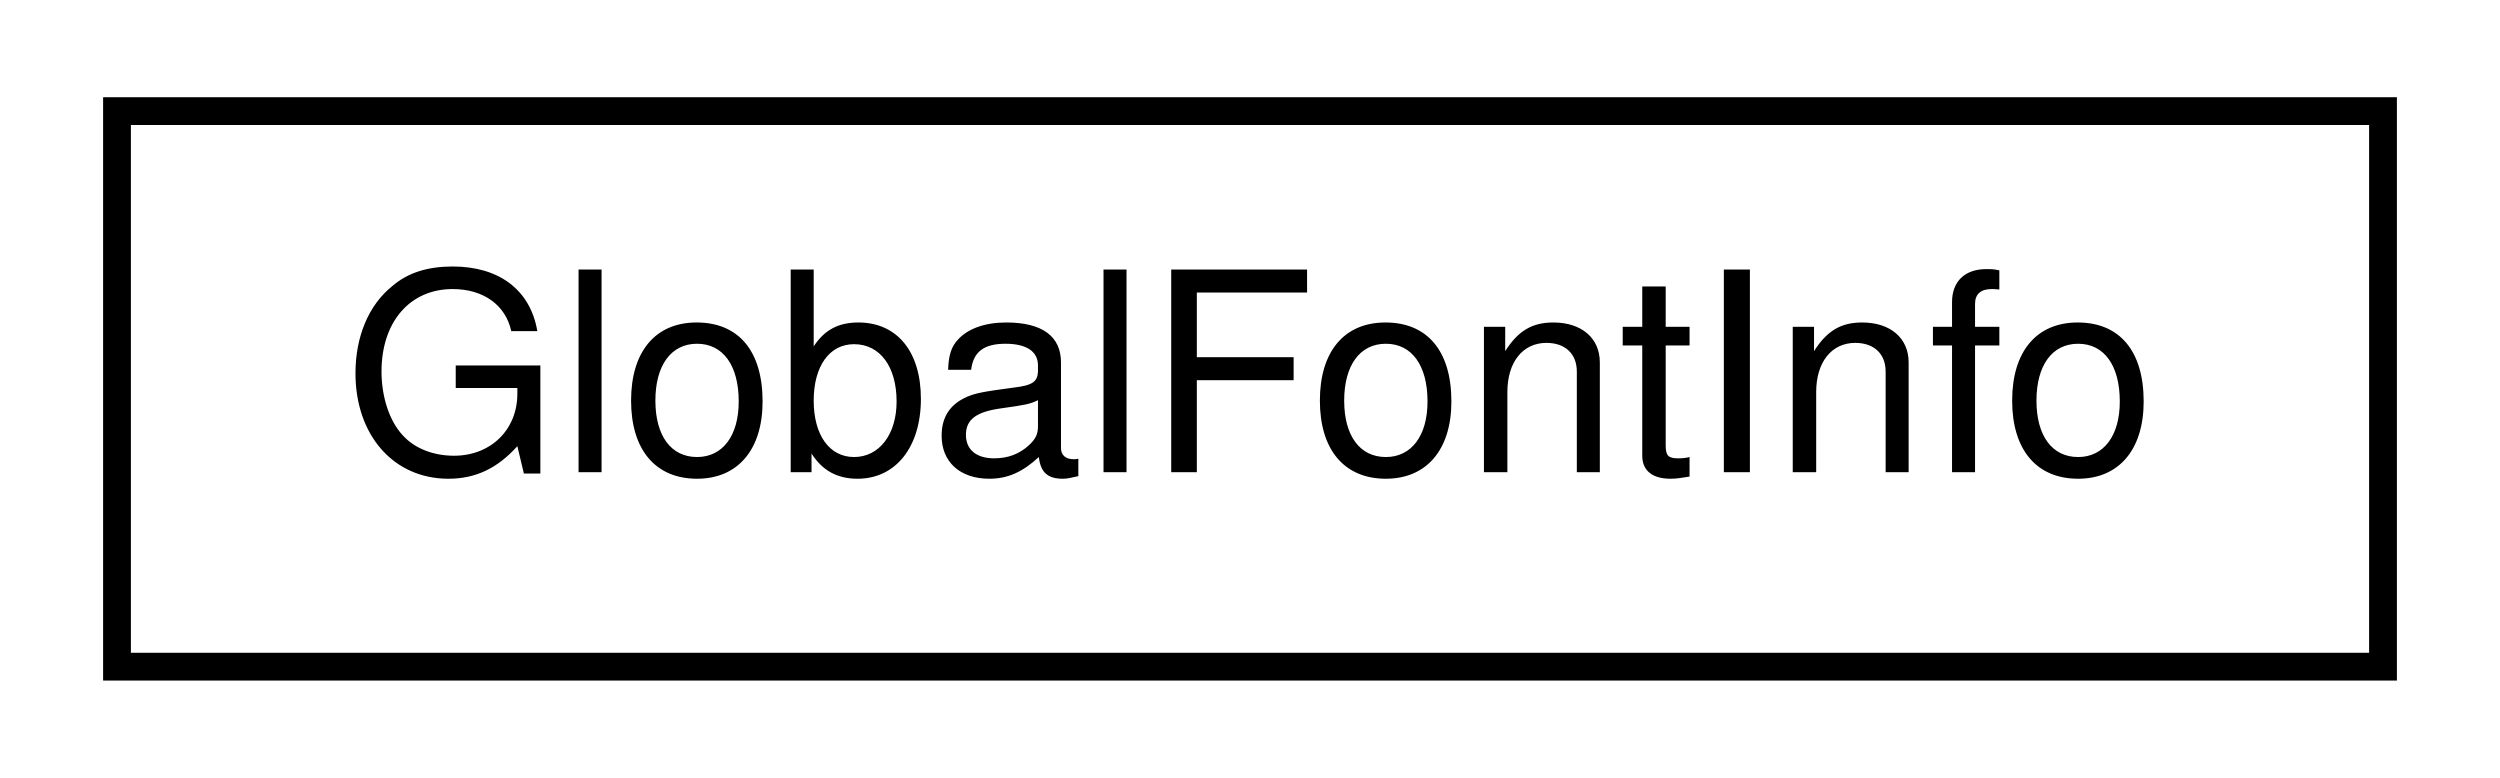
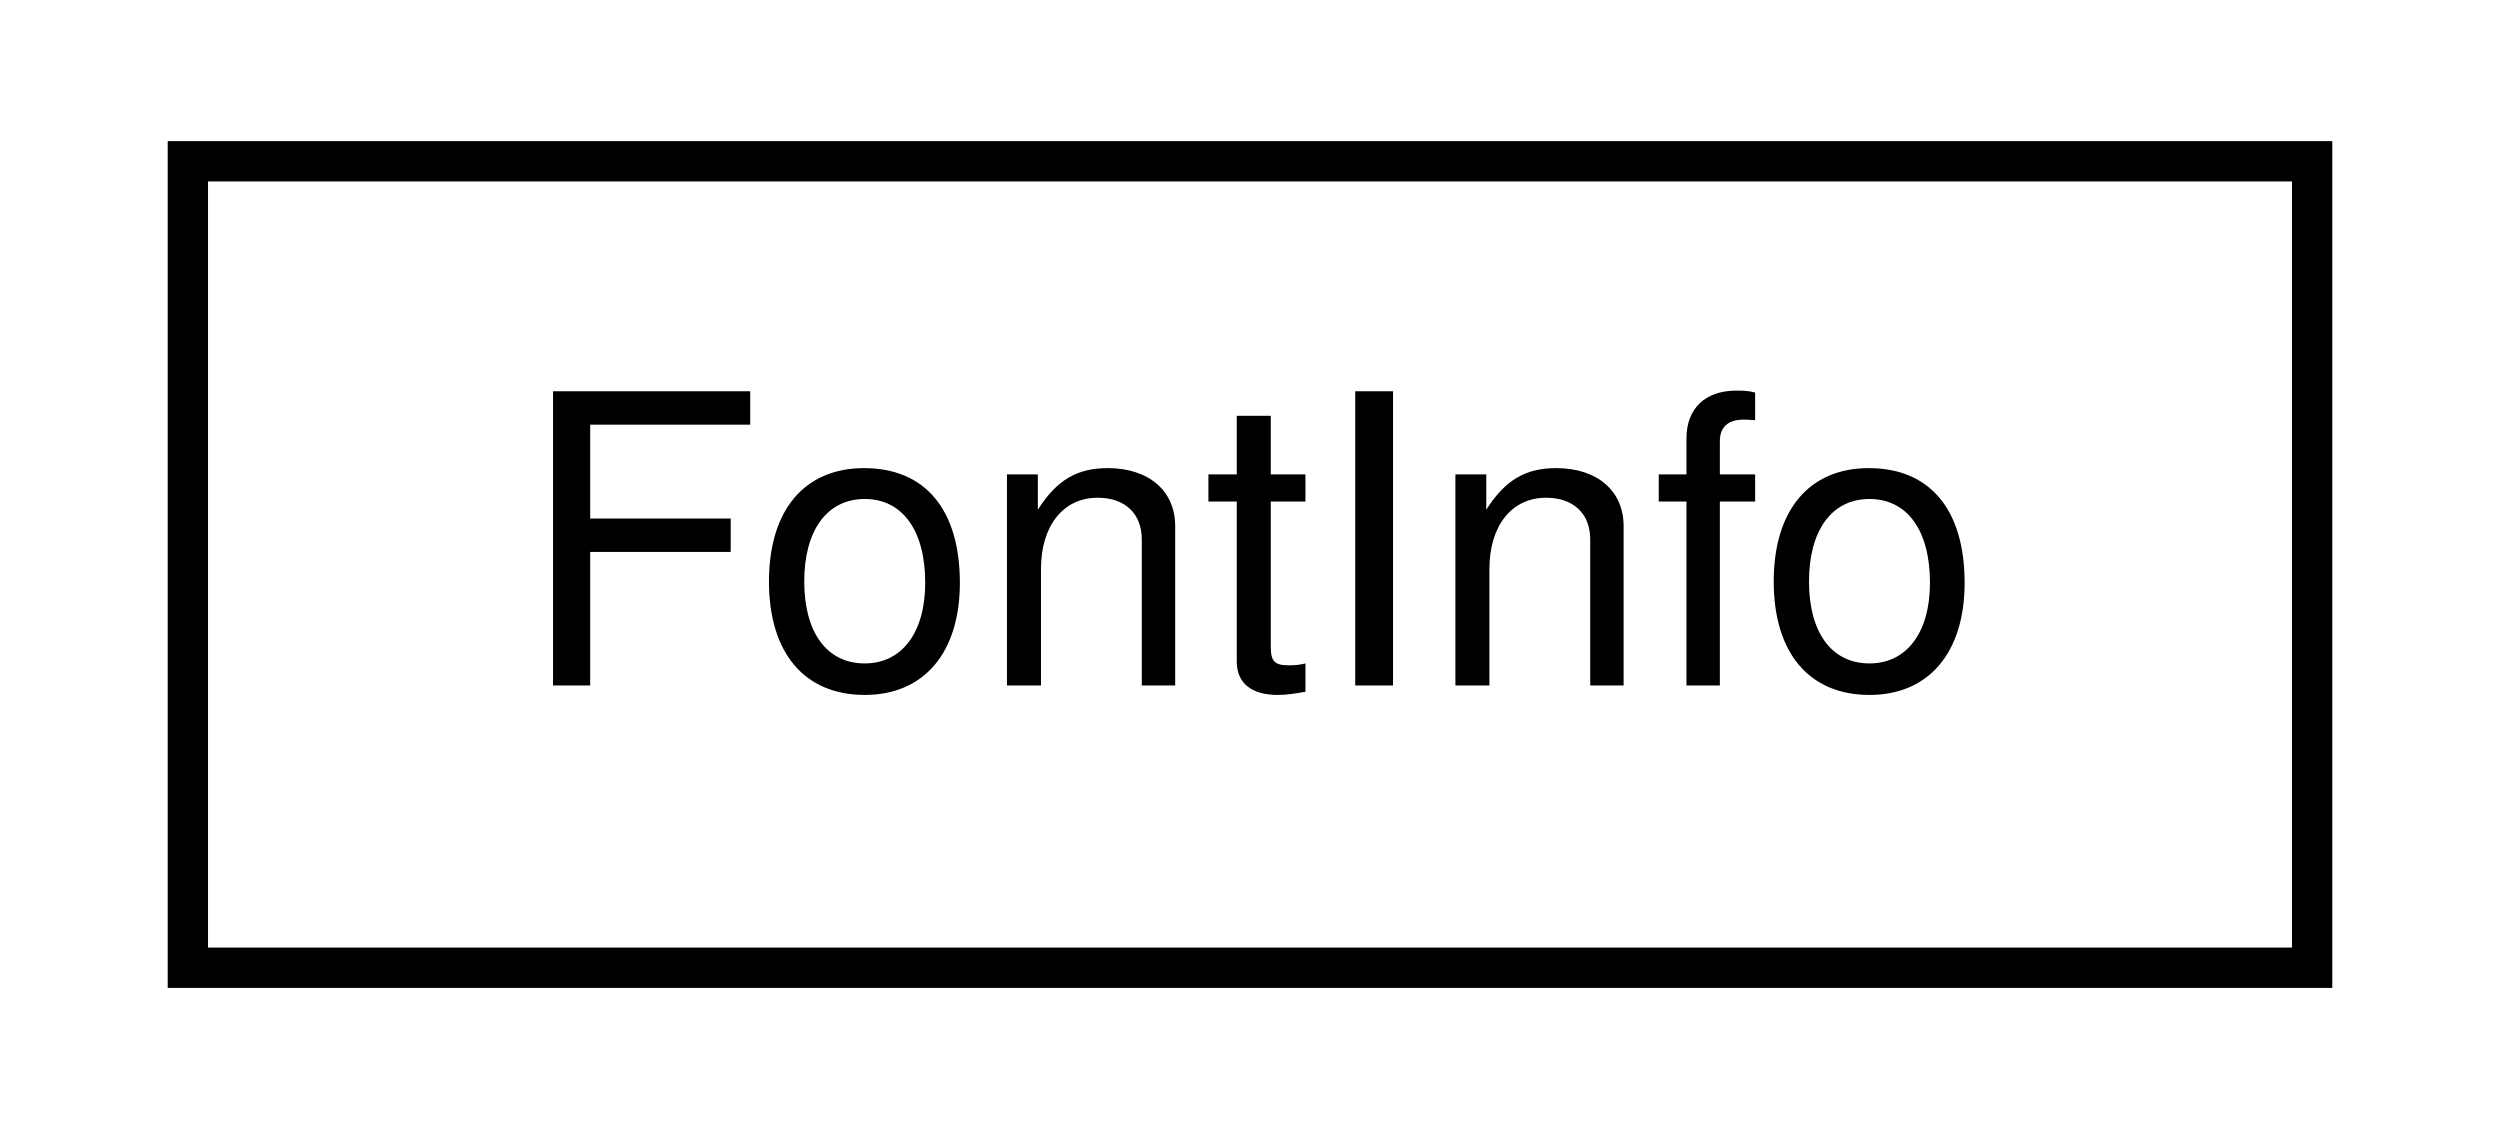
- <svg xmlns="http://www.w3.org/2000/svg" xmlns:xlink="http://www.w3.org/1999/xlink" width="90pt" height="28pt" viewBox="0.00 0.00 90.00 28.00">
+ <svg xmlns="http://www.w3.org/2000/svg" xmlns:xlink="http://www.w3.org/1999/xlink" width="62pt" height="28pt" viewBox="0.00 0.00 62.00 28.00">
  <g id="graph0" class="graph" transform="scale(1 1) rotate(0) translate(4 24)">
-     <polygon fill="white" stroke="white" points="-4,5 -4,-24 87,-24 87,5 -4,5" />
+     <polygon fill="white" stroke="white" points="-4,5 -4,-24 59,-24 59,5 -4,5" />
    <g id="node1" class="node">
      <g id="a_node1">
-         <a xlink:href="structGlobalFontInfo.html" target="_top" xlink:title="GlobalFontInfo">
-           <polygon fill="white" stroke="black" points="0.212,-0 0.212,-20 81.788,-20 81.788,-0 0.212,-0" />
-           <text text-anchor="middle" x="41" y="-7" font-family="Helvetica,sans-Serif" font-size="10.00">GlobalFontInfo</text>
+         <a xlink:href="structFontInfo.html" target="_top" xlink:title="FontInfo">
+           <polygon fill="white" stroke="black" points="0.659,-0 0.659,-20 53.341,-20 53.341,-0 0.659,-0" />
+           <text text-anchor="middle" x="27" y="-7" font-family="Helvetica,sans-Serif" font-size="10.00">FontInfo</text>
        </a>
      </g>
    </g>
  </g>
</svg>
